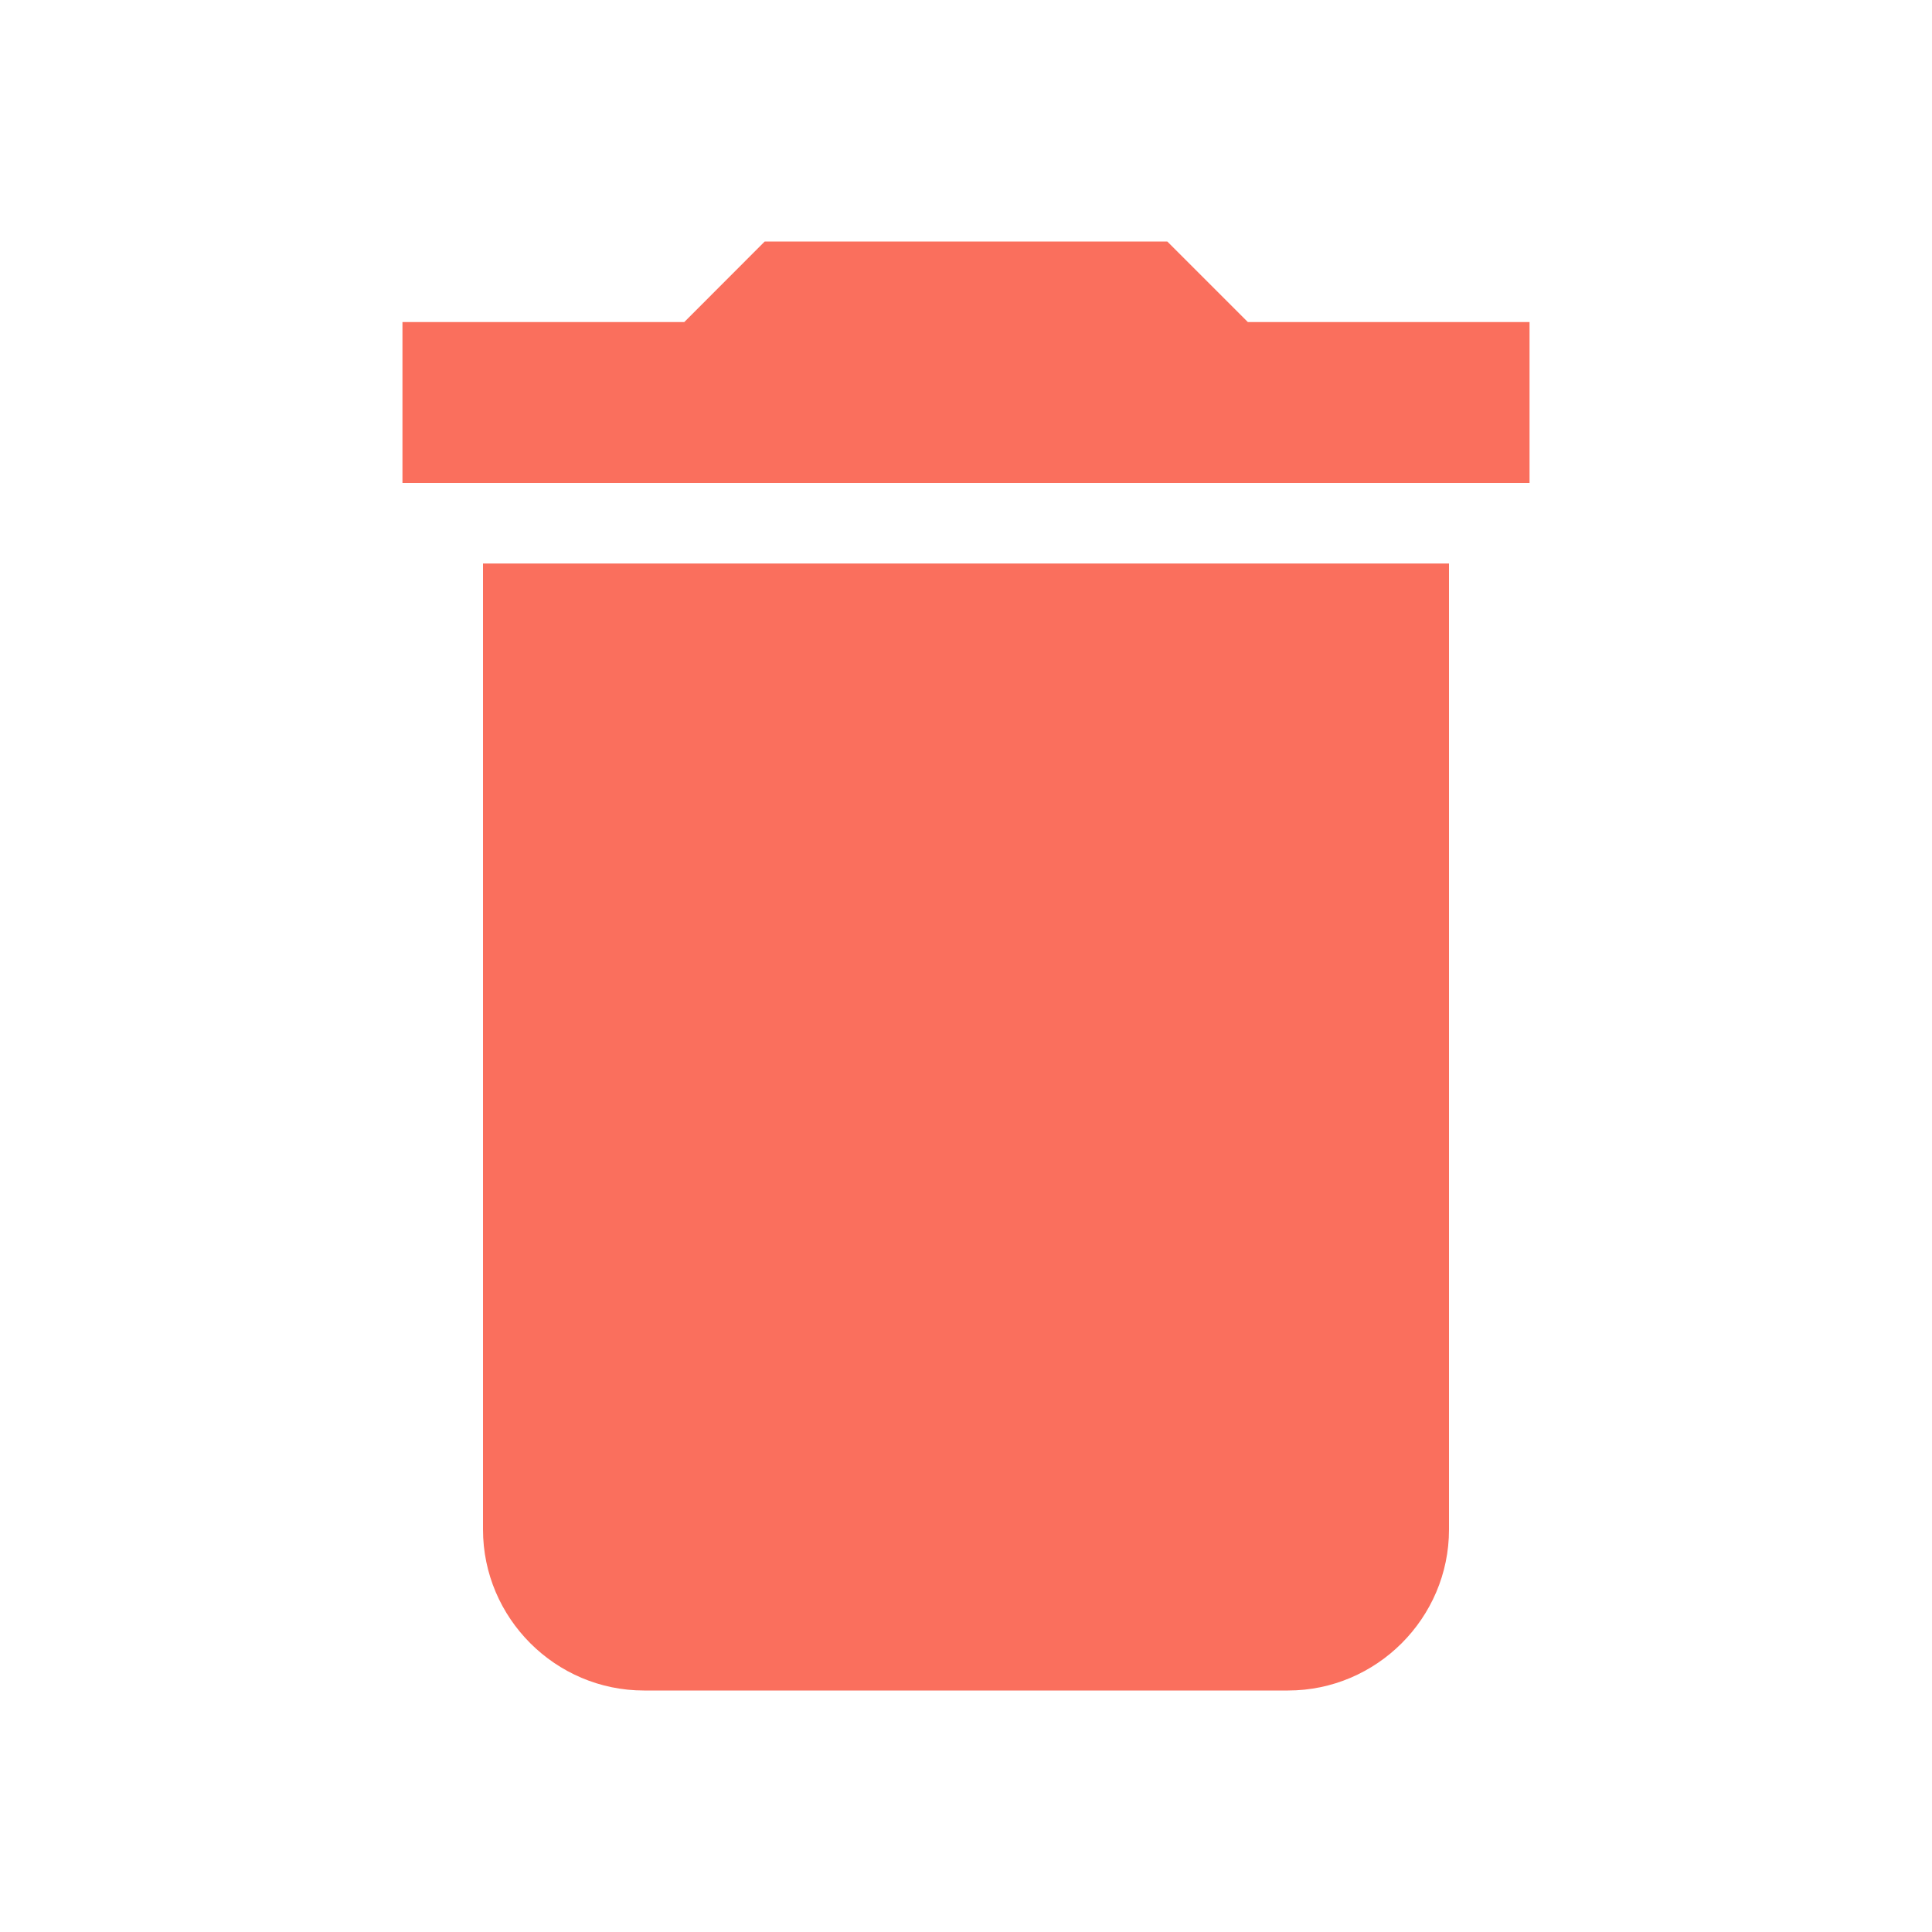
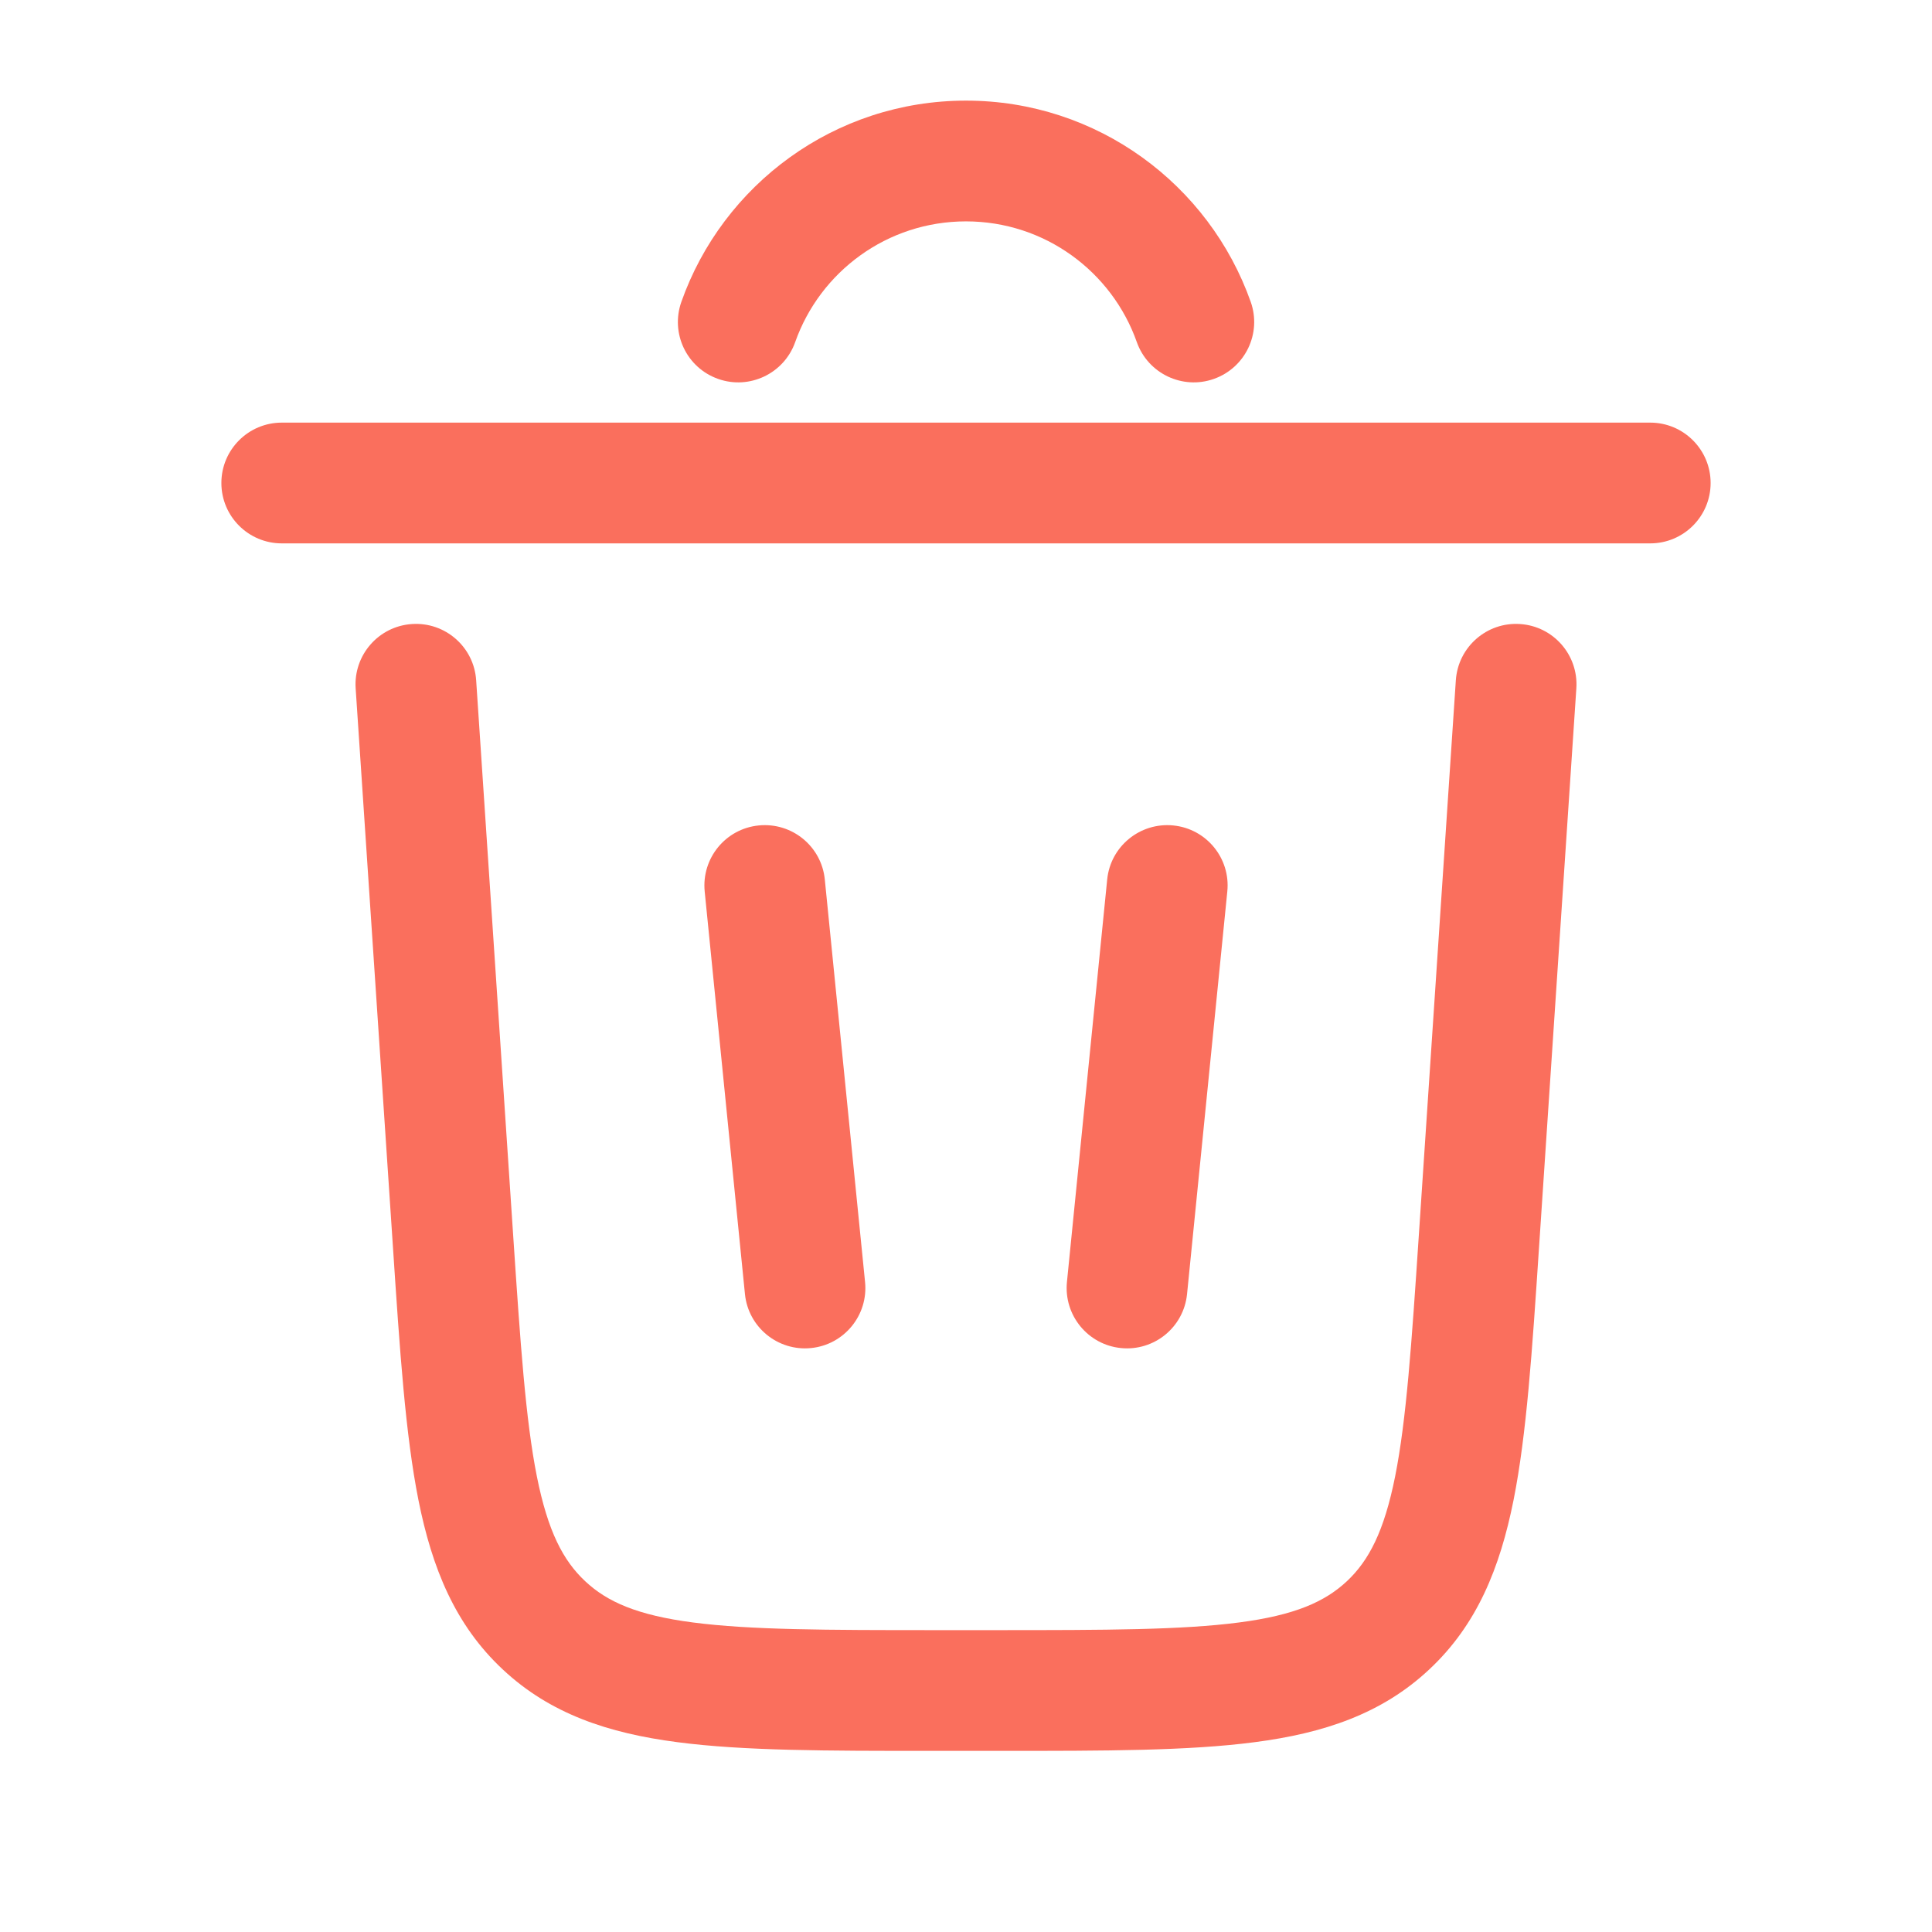
- <svg xmlns="http://www.w3.org/2000/svg" width="16" height="16" viewBox="0 0 16 16" fill="none">
-   <g id="delete">
-     <path id="Vector" d="M4 12.667C4 13.4 4.6 14 5.333 14H10.667C11.4 14 12 13.4 12 12.667V4.667H4V12.667ZM12.667 2.667H10.334L9.667 2H6.333L5.667 2.667H3.333V4H12.667V2.667Z" fill="#FA6F5D" />
-   </g>
+ <svg xmlns="http://www.w3.org/2000/svg" width="24" height="24" viewBox="0 0 24 24" fill="none">
+   <path d="M12 2.75C11.021 2.75 10.187 3.375 9.878 4.25C9.74 4.64 9.311 4.845 8.921 4.707C8.53 4.569 8.326 4.141 8.464 3.75C8.978 2.295 10.366 1.25 12 1.25C13.634 1.25 15.022 2.295 15.537 3.75C15.675 4.141 15.47 4.569 15.079 4.707C14.689 4.845 14.26 4.64 14.122 4.25C13.813 3.375 12.979 2.75 12 2.75Z" fill="#FA6F5D" />
+   <path d="M2.75 6C2.75 5.586 3.086 5.25 3.5 5.25H20.5C20.914 5.25 21.25 5.586 21.25 6C21.25 6.414 20.914 6.75 20.5 6.75H3.5C3.086 6.75 2.75 6.414 2.75 6Z" fill="#FA6F5D" />
+   <path d="M5.915 8.45C5.888 8.037 5.53 7.724 5.117 7.752C4.704 7.779 4.391 8.137 4.418 8.55L4.882 15.502C4.967 16.784 5.036 17.82 5.198 18.634C5.367 19.479 5.653 20.185 6.245 20.738C6.836 21.292 7.56 21.531 8.415 21.642C9.237 21.75 10.275 21.75 11.561 21.75H12.44C13.725 21.75 14.764 21.75 15.586 21.642C16.44 21.531 17.164 21.292 17.755 20.738C18.347 20.185 18.633 19.479 18.802 18.634C18.964 17.82 19.033 16.784 19.118 15.502L19.582 8.55C19.609 8.137 19.297 7.779 18.883 7.752C18.47 7.724 18.113 8.037 18.085 8.45L17.625 15.349C17.535 16.697 17.471 17.635 17.331 18.34C17.194 19.025 17.004 19.387 16.731 19.643C16.457 19.899 16.083 20.065 15.391 20.155C14.678 20.248 13.738 20.25 12.387 20.25H11.613C10.263 20.25 9.323 20.248 8.609 20.155C7.917 20.065 7.543 19.899 7.27 19.643C6.996 19.387 6.806 19.025 6.669 18.34C6.529 17.635 6.465 16.697 6.375 15.349L5.915 8.45Z" fill="#FA6F5D" />
+   <path d="M9.425 10.254C9.838 10.213 10.205 10.513 10.246 10.925L10.746 15.925C10.788 16.337 10.487 16.705 10.075 16.746C9.663 16.788 9.295 16.487 9.254 16.075L8.754 11.075C8.713 10.662 9.013 10.295 9.425 10.254Z" fill="#FA6F5D" />
+   <path d="M15.246 11.075C15.288 10.662 14.987 10.295 14.575 10.254C14.163 10.213 13.795 10.513 13.754 10.925L13.254 15.925C13.213 16.337 13.513 16.705 13.925 16.746C14.338 16.788 14.705 16.487 14.746 16.075L15.246 11.075Z" fill="#FA6F5D" />
</svg>
